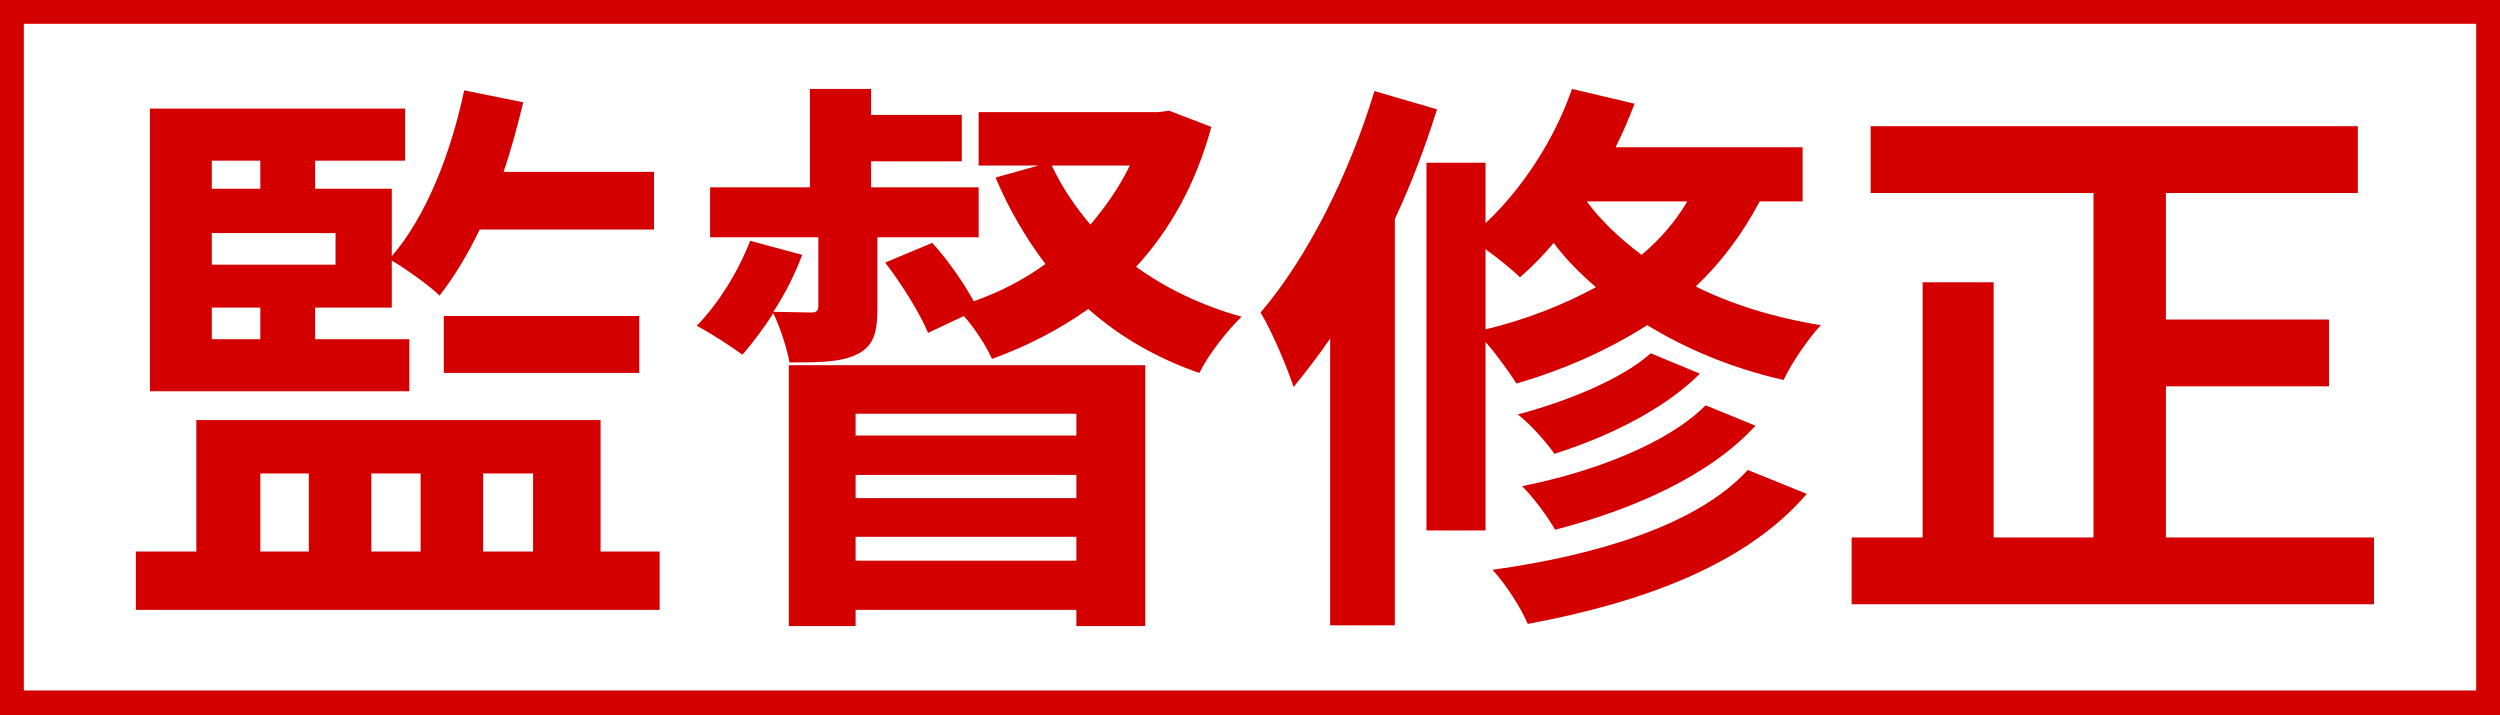
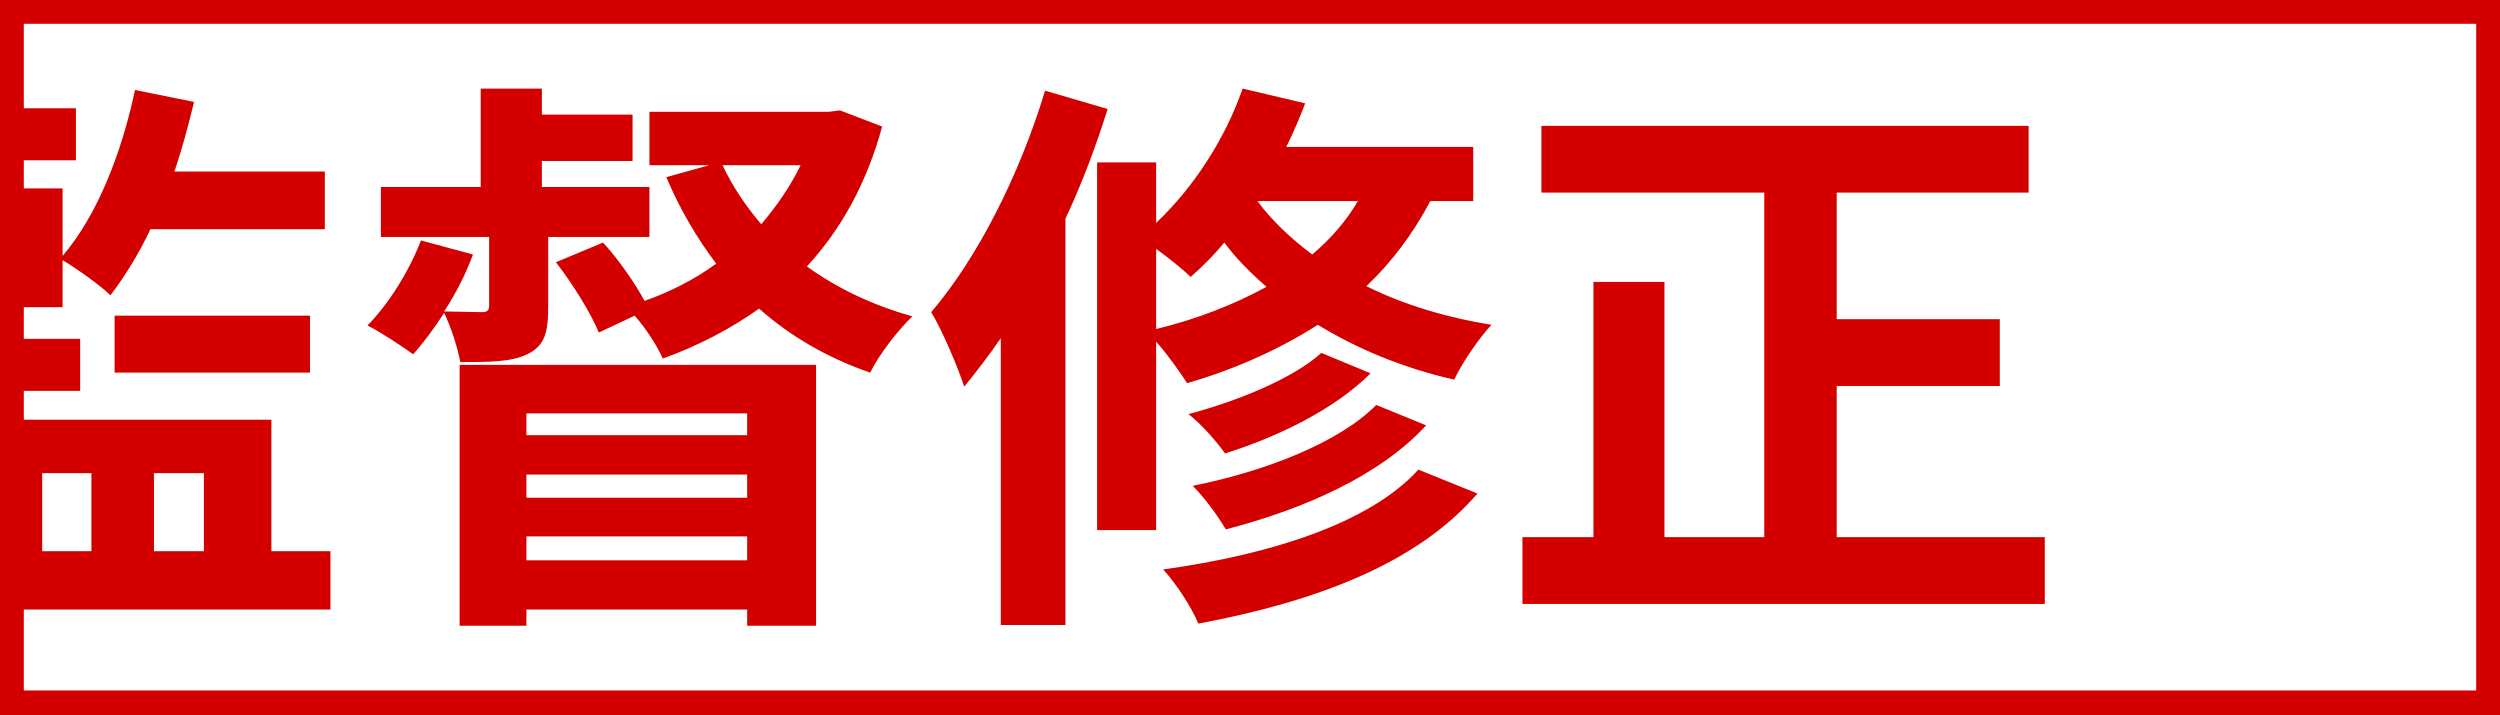
<svg xmlns="http://www.w3.org/2000/svg" width="210" height="60" viewBox="0 0 55.562 15.875" version="1.1" id="svg5">
  <defs id="defs2">
    <rect x="-3.969" y="13.606" width="126.425" height="68.598" id="rect1750" />
  </defs>
  <g id="layer1">
    <text xml:space="preserve" transform="scale(0.2645833)" id="text1748" style="font-size:24px;line-height:1.25;font-family:sans-serif;-inkscape-font-specification:'sans-serif, Normal';letter-spacing:0px;word-spacing:0px;writing-mode:lr-tb;white-space:pre;shape-inside:url(#rect1750)" />
-     <text xml:space="preserve" style="font-size:12.7px;line-height:1.25;font-family:'Noto Sans CJK JP';-inkscape-font-specification:'Noto Sans CJK JP Bold';text-align:start;letter-spacing:0px;word-spacing:0px;writing-mode:lr-tb;text-anchor:start;fill:#d40000;stroke-width:0.265;font-weight:bold;font-style:normal;font-stretch:normal;font-variant:normal" x="2.489" y="12.77" id="text3186">
-       <tspan id="tspan3184" style="font-style:normal;font-variant:normal;font-weight:bold;font-stretch:normal;font-size:12.7px;font-family:'Noto Sans CJK JP';-inkscape-font-specification:'Noto Sans CJK JP Bold';text-align:start;text-anchor:start;fill:#d40000;stroke-width:0.265" x="2.489" y="12.77">監督修正</tspan>
+     <text xml:space="preserve" style="font-style:normal;font-variant:normal;font-weight:bold;font-stretch:normal;font-size:12.7px;line-height:1.25;font-family:'Noto Sans CJK JP';-inkscape-font-specification:'Noto Sans CJK JP Bold';text-align:center;letter-spacing:0px;word-spacing:0px;writing-mode:lr-tb;text-anchor:middle;fill:#d40000;stroke-width:0.265" x="27.781" y="12.764" id="text3186">
+       <tspan id="tspan3184" style="font-style:normal;font-variant:normal;font-weight:bold;font-stretch:normal;font-size:12.7px;font-family:'Noto Sans CJK JP';-inkscape-font-specification:'Noto Sans CJK JP Bold';text-align:center;text-anchor:middle;fill:#d40000;stroke-width:0.265" x="27.781" y="12.764">監督修正</tspan>
    </text>
    <rect style="fill:none;stroke:#d40000;stroke-width:1.058;stroke-linecap:butt;stroke-linejoin:bevel;stroke-miterlimit:4;stroke-dasharray:none;paint-order:stroke fill markers" id="rect30362" width="55.562" height="15.875" x="4.4408921e-16" y="0" />
  </g>
</svg>
